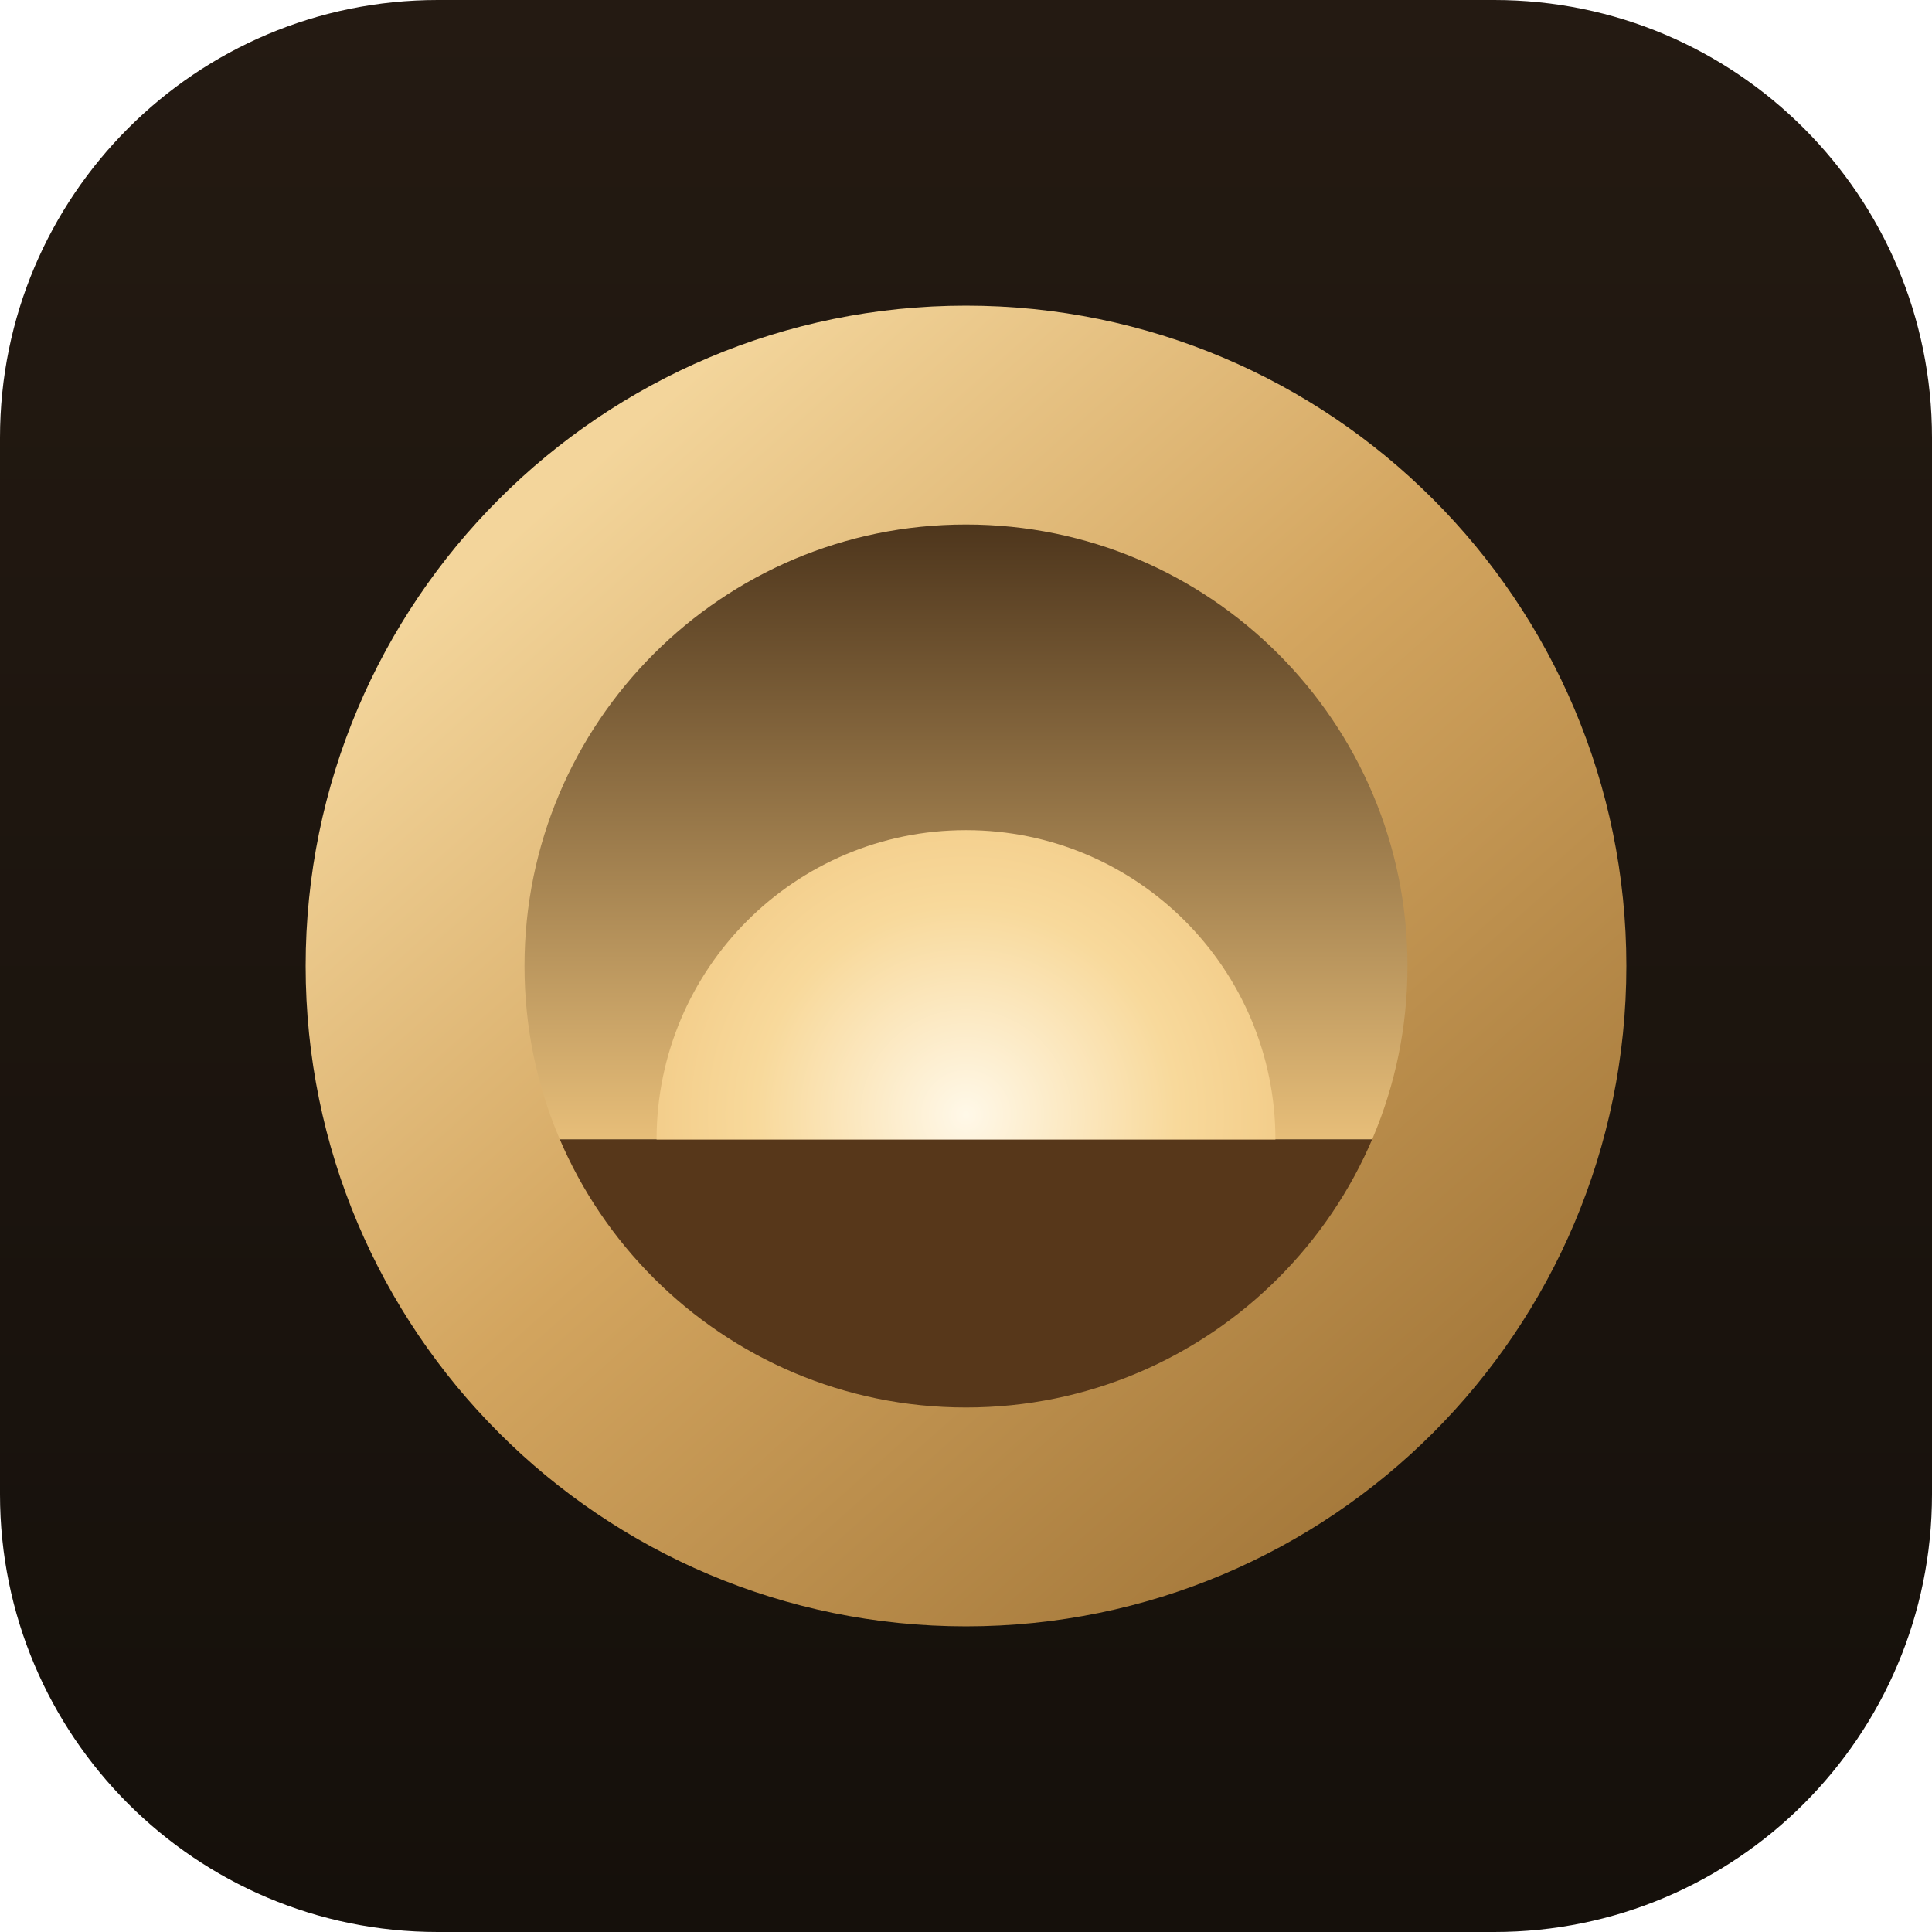
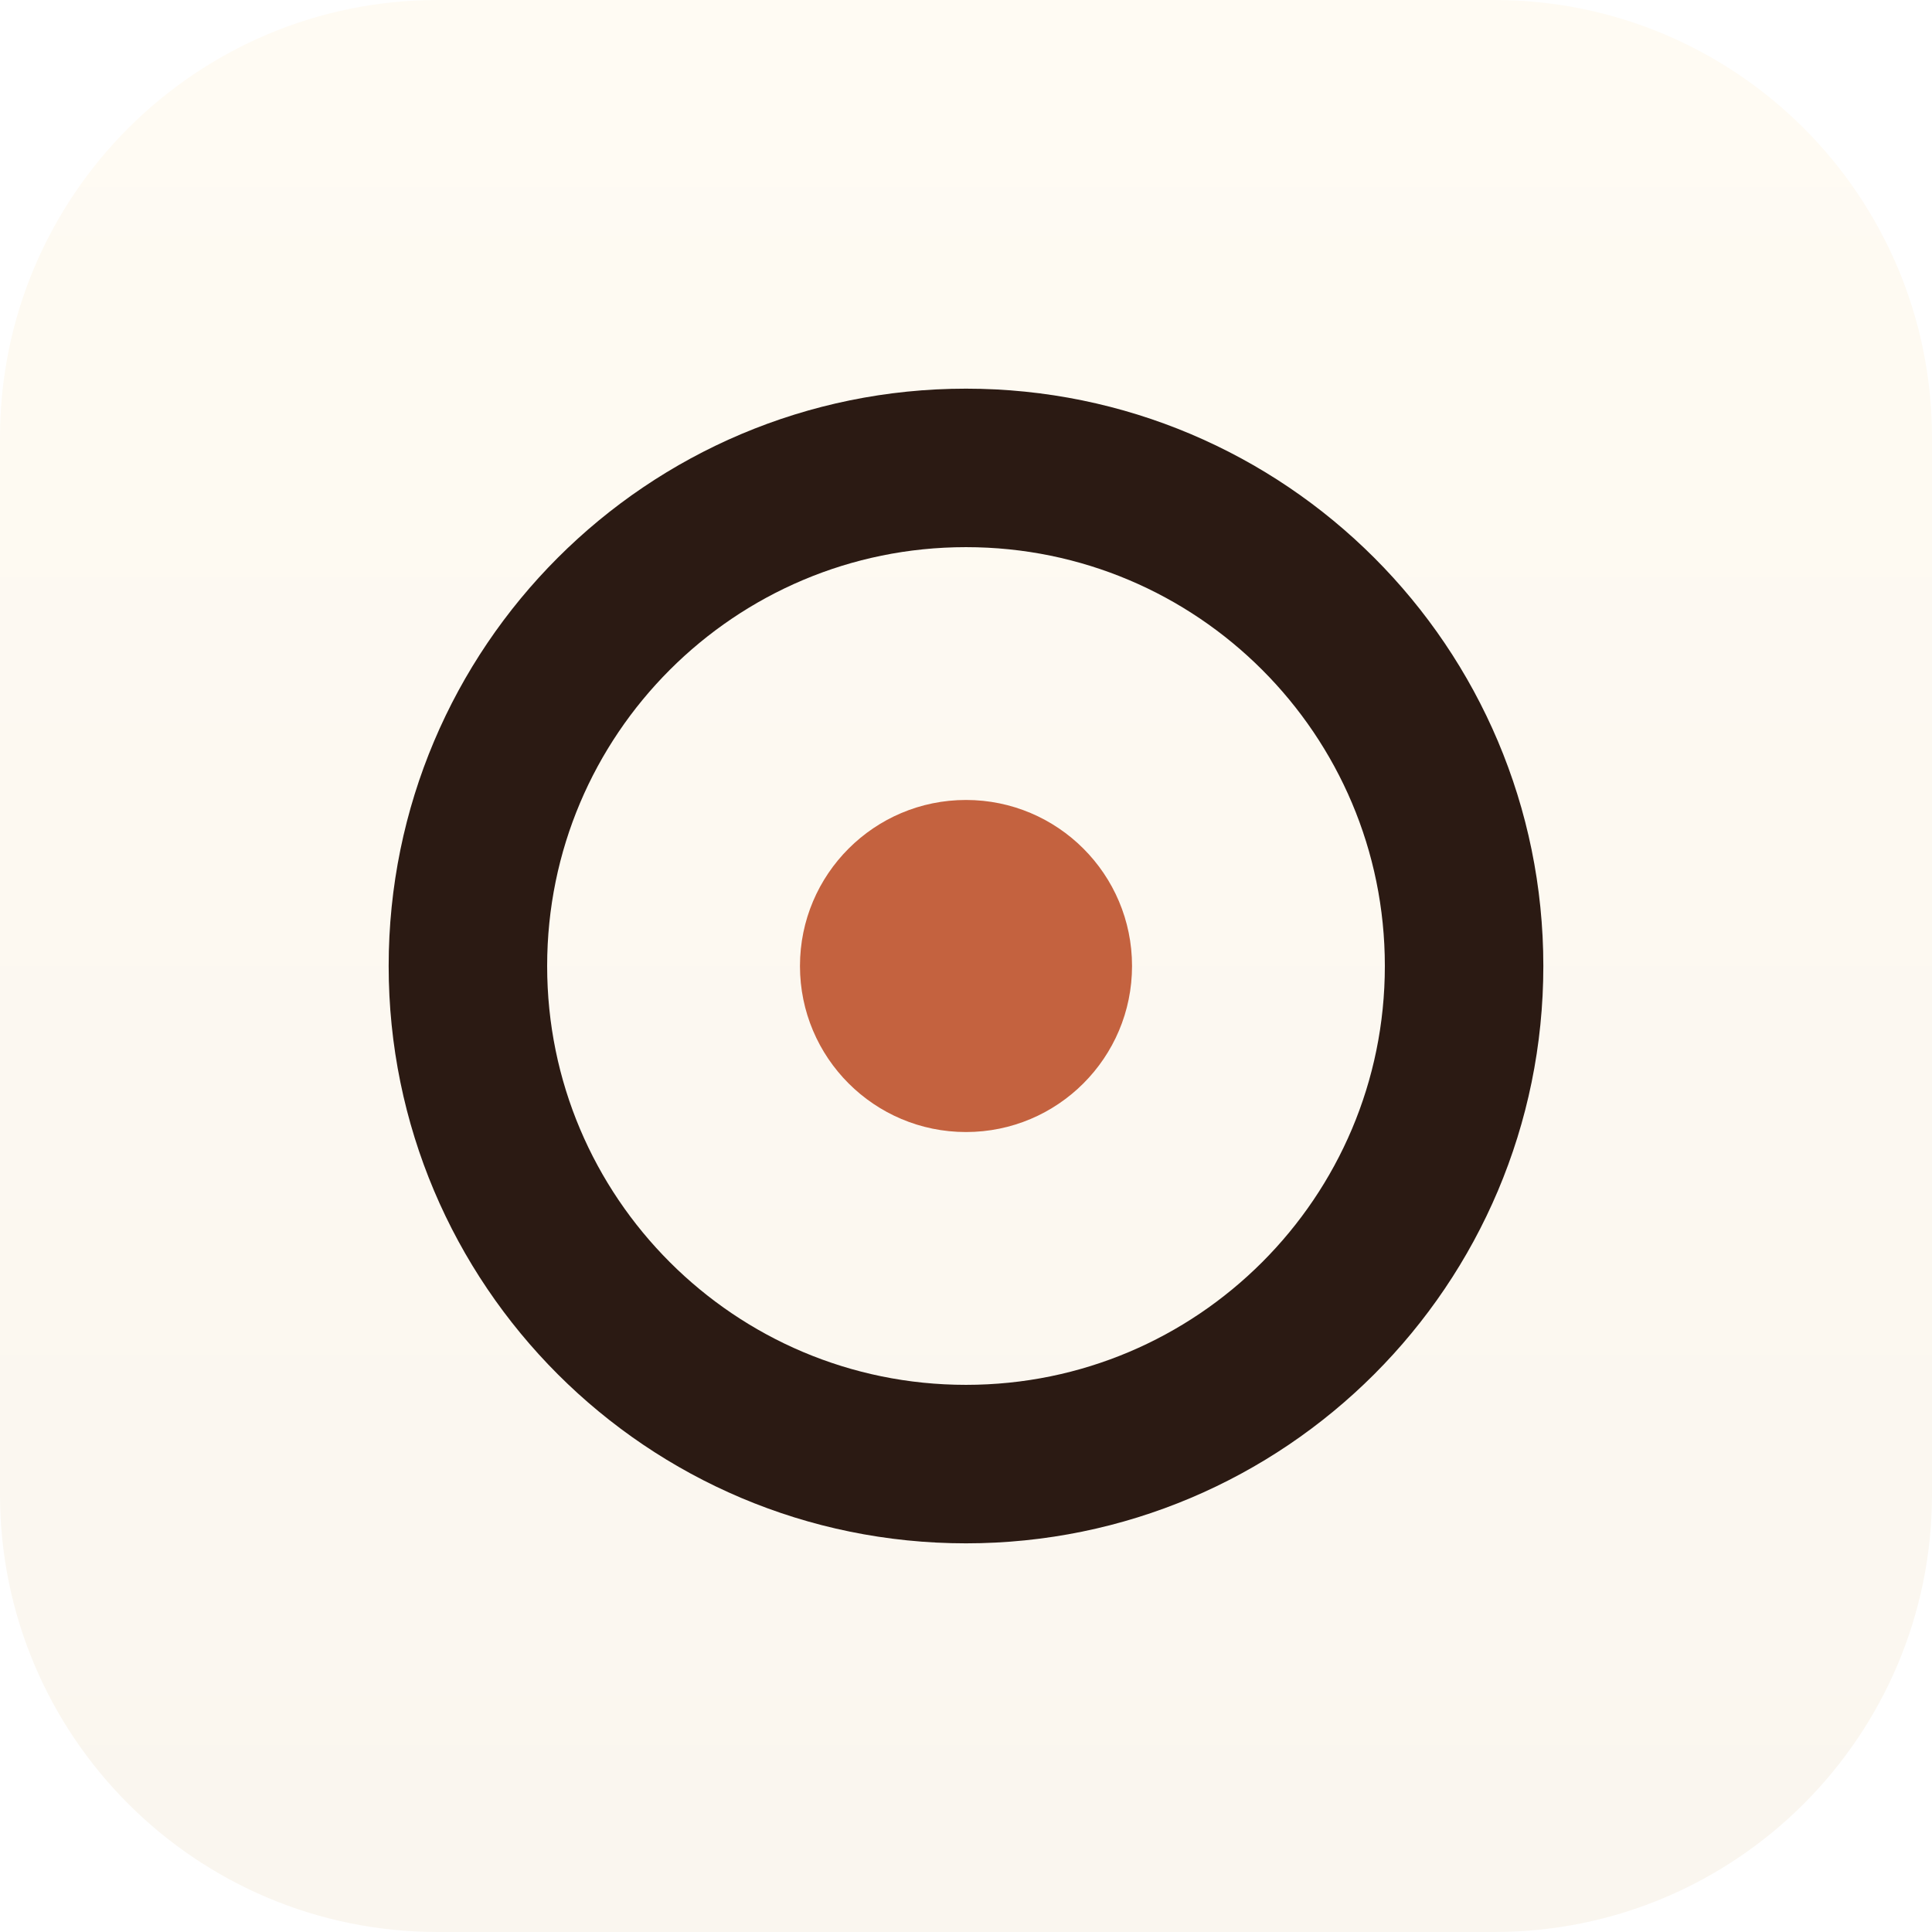
<svg xmlns="http://www.w3.org/2000/svg" viewBox="0 0 512 512" width="512" height="512">
  <defs>
    <linearGradient id="tile" x1="0" y1="0" x2="0" y2="1">
-       <stop offset="0" stop-color="#241a12" />
-       <stop offset="1" stop-color="#15100b" />
+       <stop offset="0" stop-color="#FFFBF3" />
+       <stop offset="1" stop-color="#FAF6EF" />
    </linearGradient>
-     <linearGradient id="ring" x1="0.12" y1="0.08" x2="0.9" y2="0.96">
-       <stop offset="0" stop-color="#f3d59b" />
-       <stop offset="0.46" stop-color="#d3a55f" />
-       <stop offset="1" stop-color="#a5793b" />
-     </linearGradient>
-     <linearGradient id="sky" x1="0" y1="0" x2="0" y2="1">
-       <stop offset="0" stop-color="#3a2410" />
-       <stop offset="1" stop-color="#e7be79" />
-     </linearGradient>
-     <radialGradient id="sun" cx="50%" cy="46%" r="62%">
-       <stop offset="0" stop-color="#fff8e8" />
-       <stop offset="55%" stop-color="#f8d99b" />
-       <stop offset="100%" stop-color="#efc57f" />
-     </radialGradient>
-     <clipPath id="disc">
-       <circle cx="256" cy="256" r="119" />
-     </clipPath>
  </defs>
  <rect width="512" height="512" rx="116" fill="url(#tile)" />
-   <g clip-path="url(#disc)">
-     <rect x="118" y="118" width="276" height="184" fill="url(#sky)" />
-     <circle cx="256" cy="302" r="82" fill="url(#sun)" />
-     <rect x="118" y="302" width="276" height="92" fill="#57371a" />
-   </g>
-   <circle cx="256" cy="256" r="146" fill="none" stroke="url(#ring)" stroke-width="58" />
+   <circle cx="256" cy="256" r="132" fill="none" stroke="#2B1A13" stroke-width="42" />
+   <circle cx="256" cy="256" r="44" fill="#C4623F" />
</svg>
